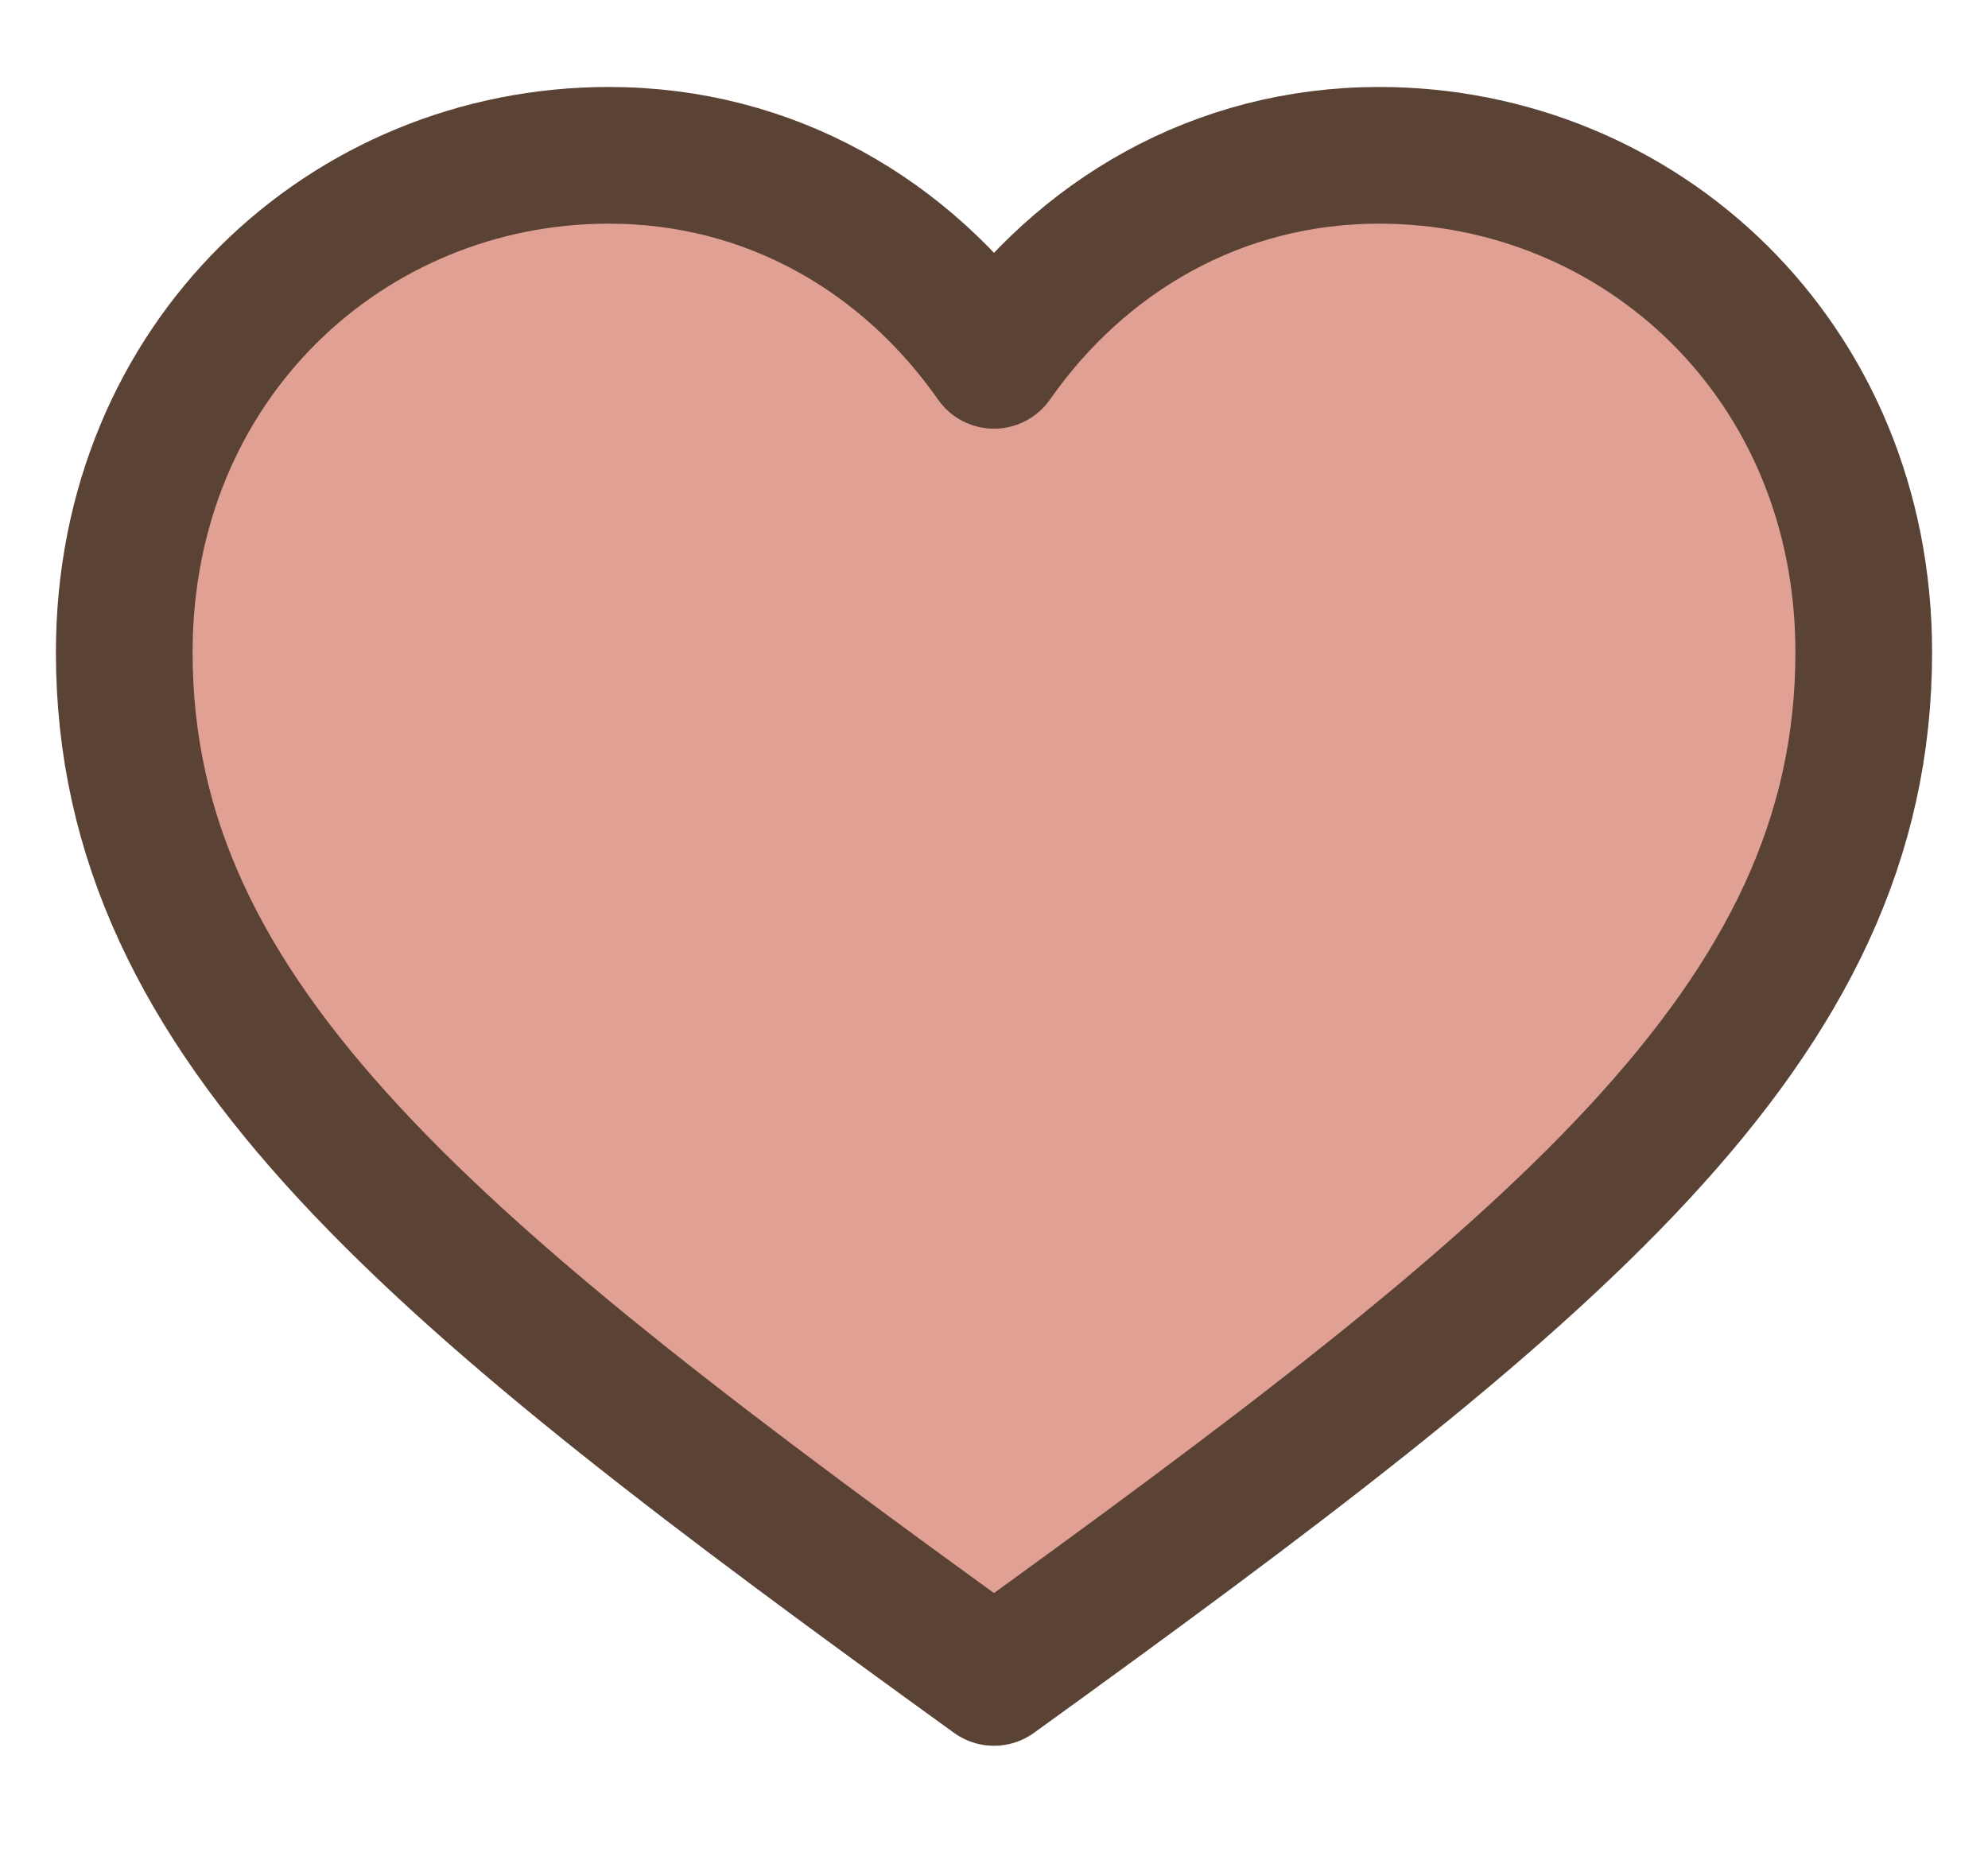
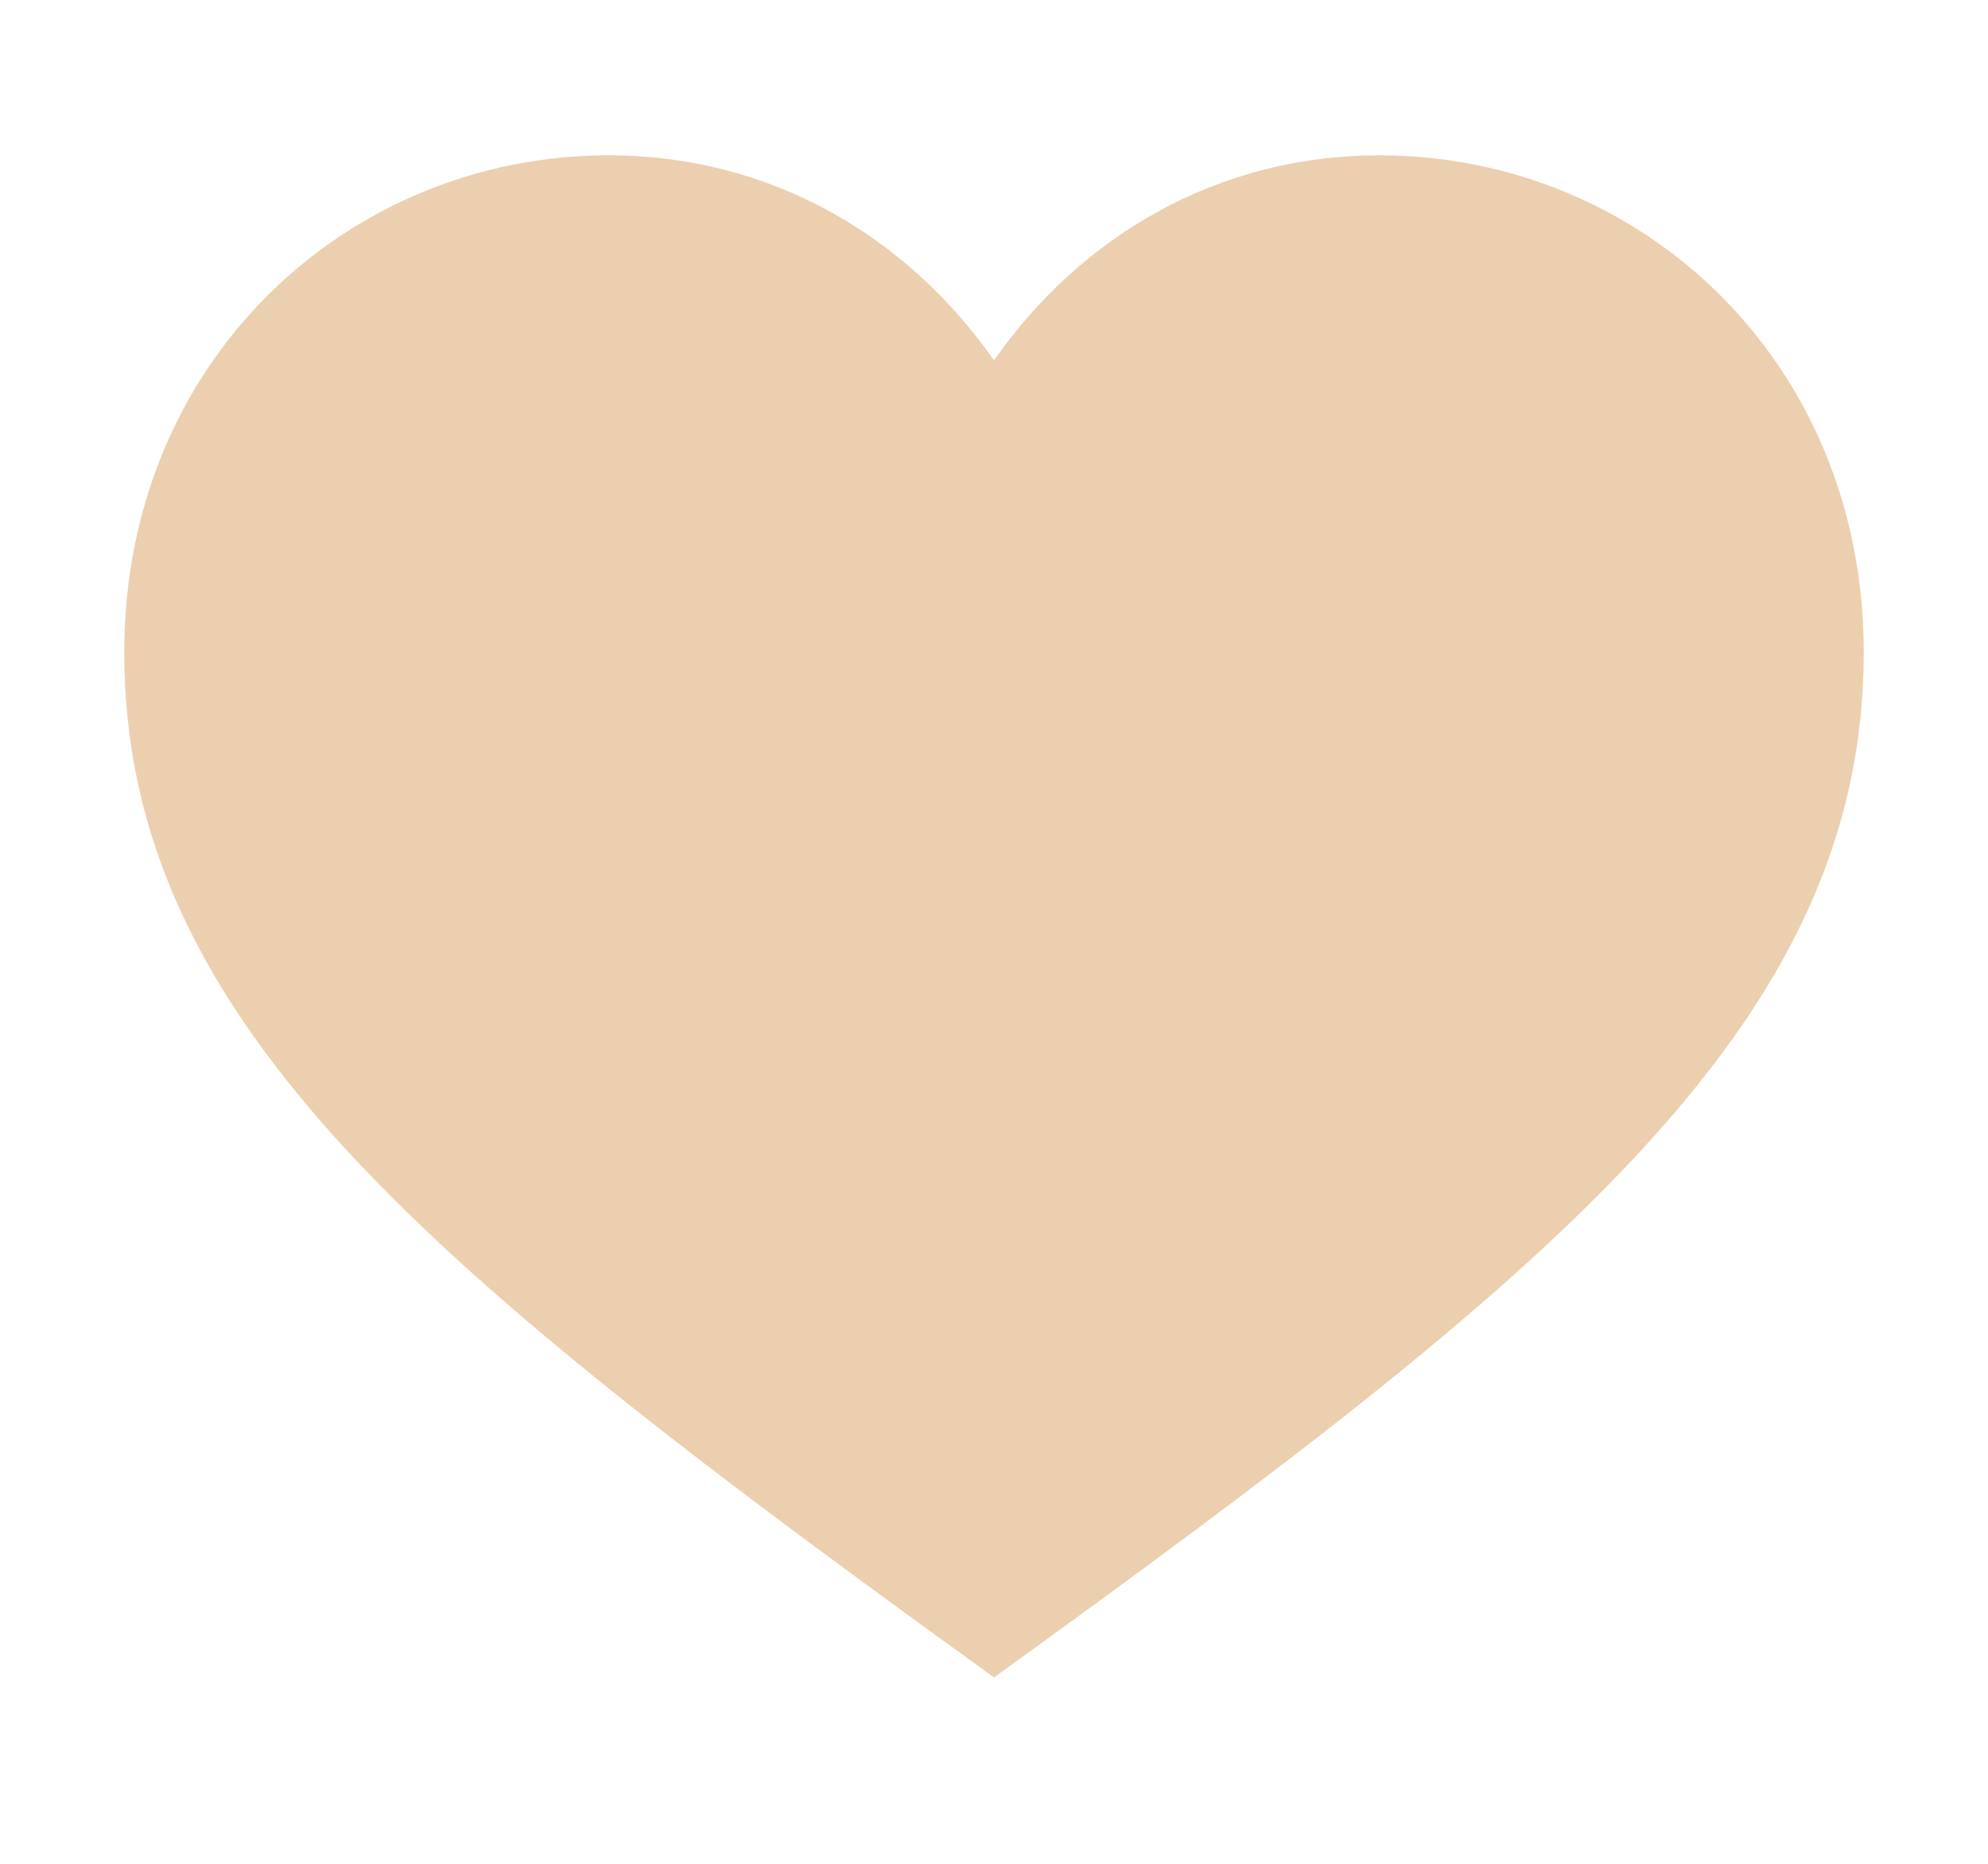
<svg xmlns="http://www.w3.org/2000/svg" viewBox="0 0 32 30" width="32" height="30">
-   <path d="M16 27C7 20.5 2 16.5 2 10.5 2 5.8 5.6 2.5 9.8 2.5c2.6 0 4.8 1.3 6.2 3.3 1.4-2 3.6-3.3 6.2-3.3 4.2 0 7.8 3.3 7.8 8 0 6-5 10-14 16.5z" fill="#e0a094" stroke="#5a4235" stroke-width="2.2" stroke-linejoin="round" />
+   <path d="M16 27C7 20.5 2 16.5 2 10.5 2 5.8 5.6 2.5 9.8 2.5c2.6 0 4.8 1.3 6.2 3.3 1.4-2 3.6-3.3 6.2-3.3 4.2 0 7.8 3.3 7.8 8 0 6-5 10-14 16.5z" fill="#eccfae" />
</svg>
